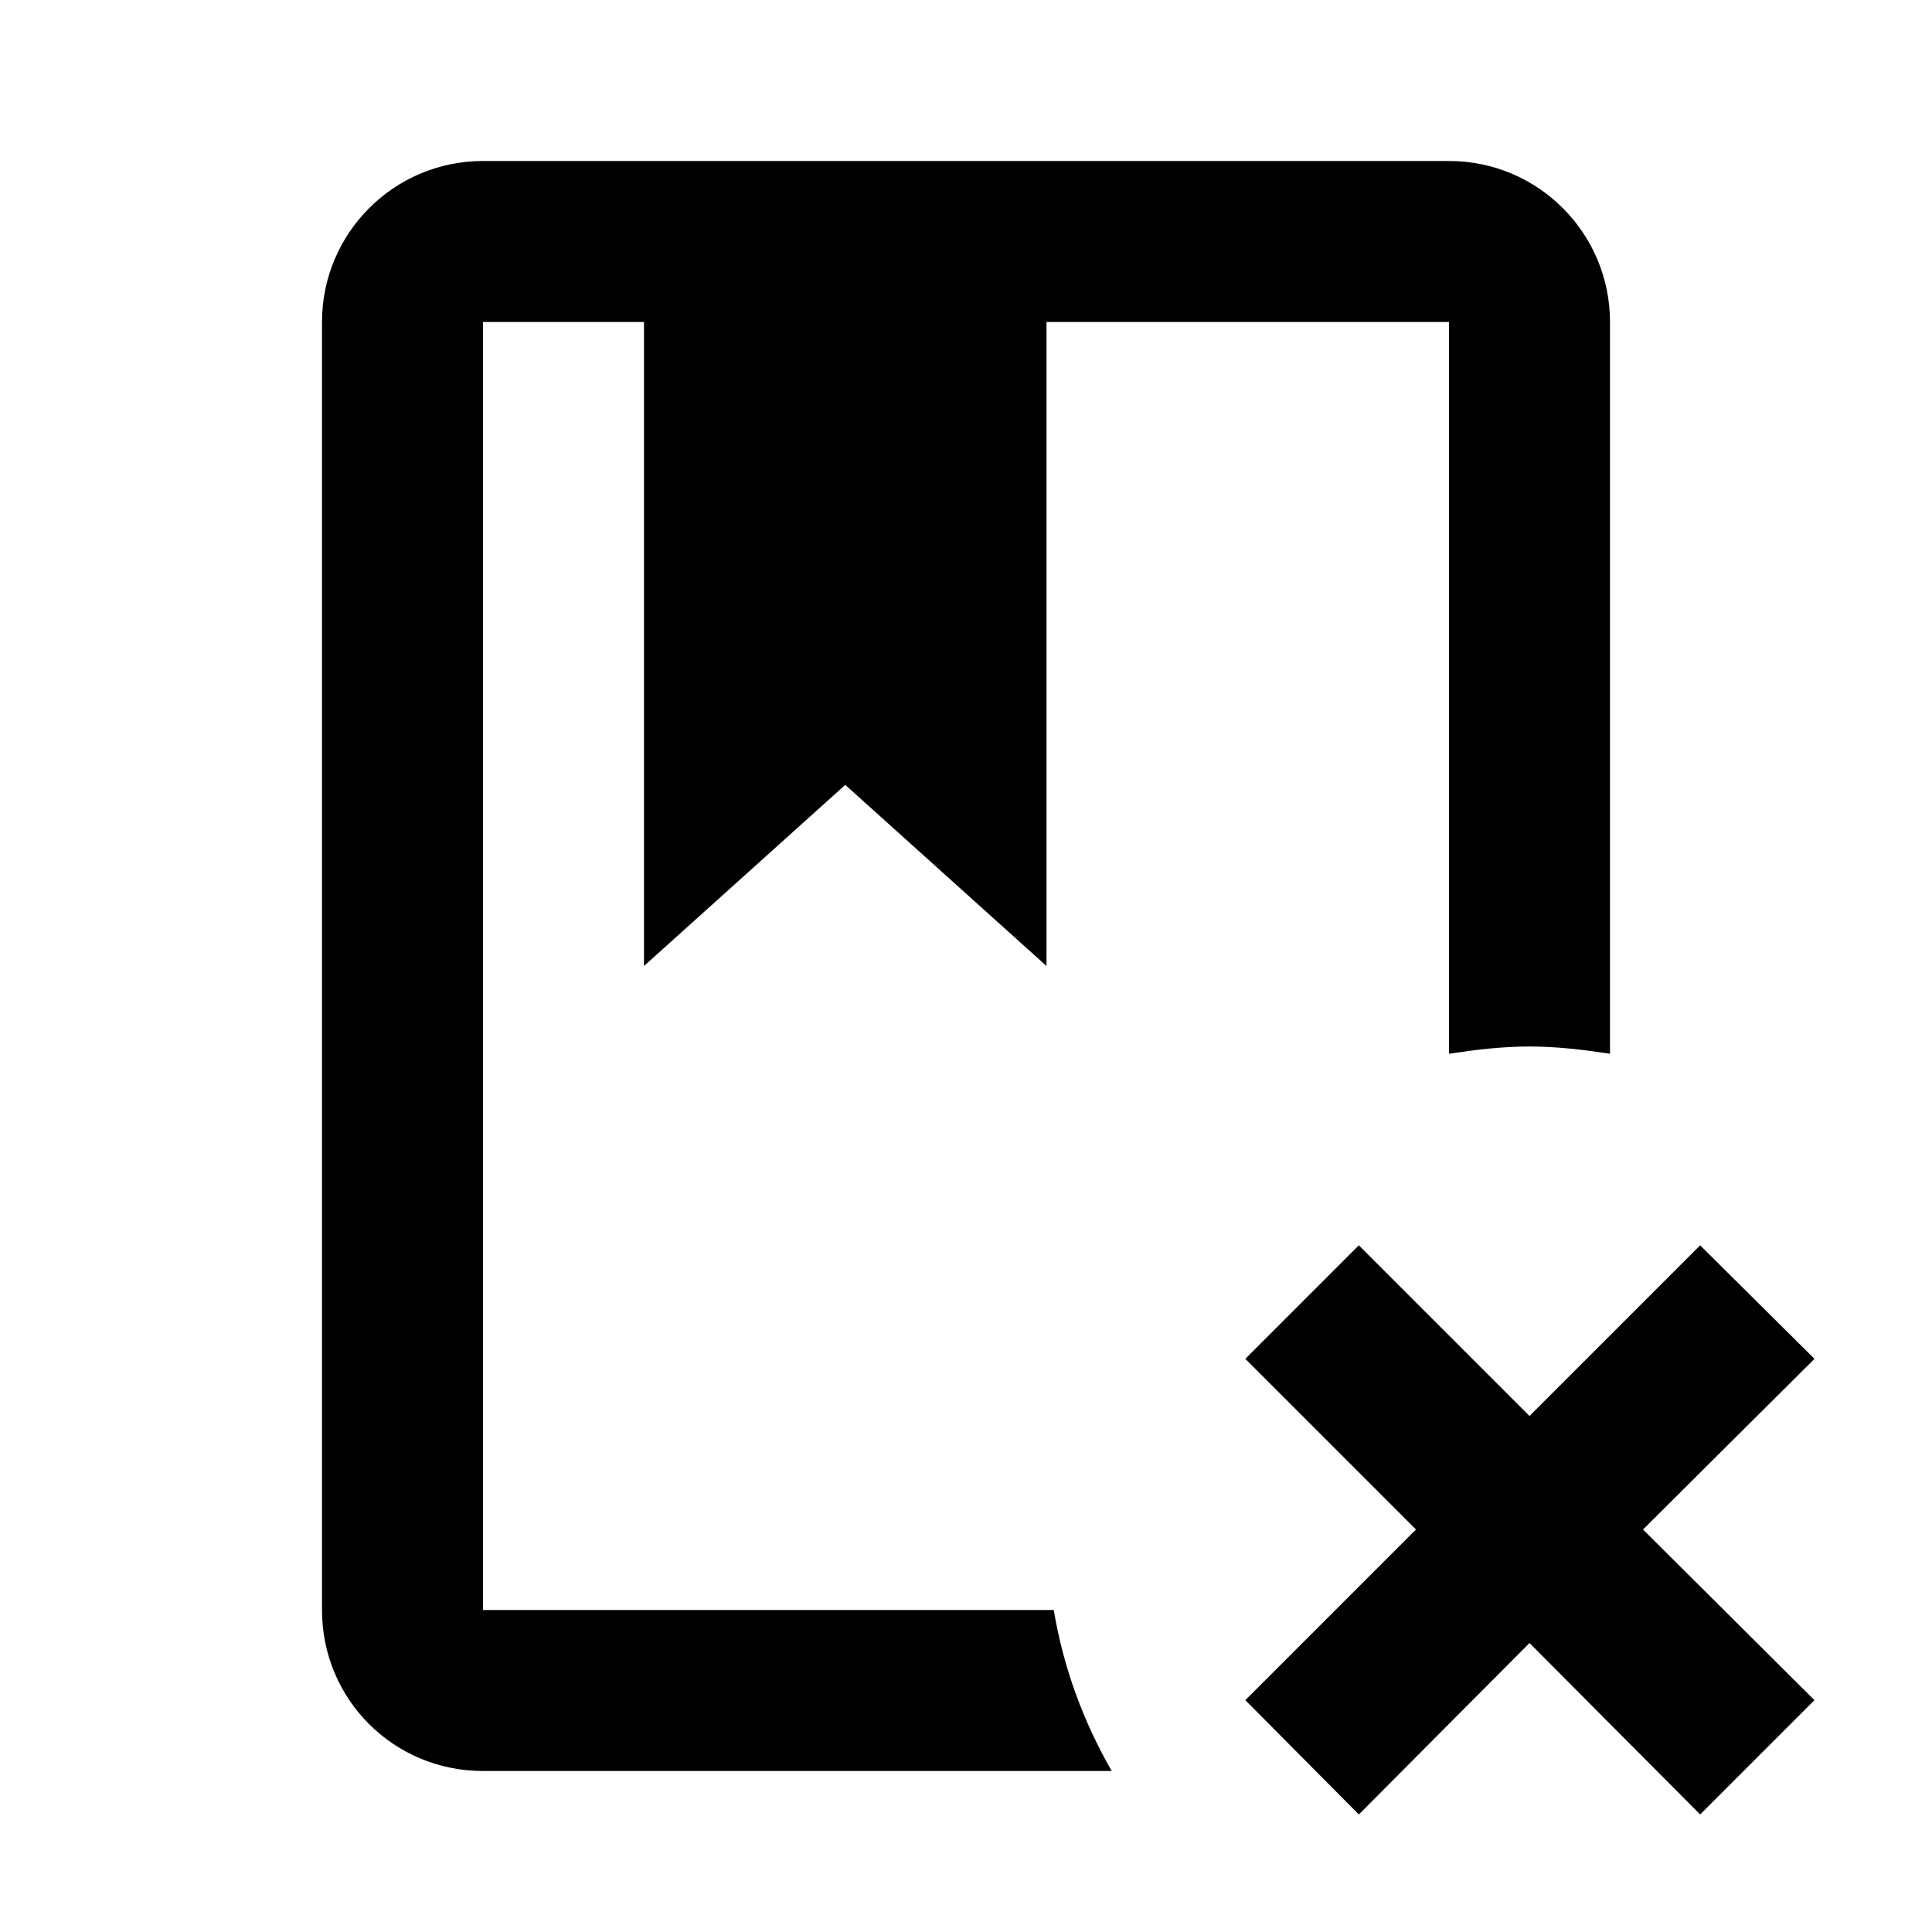
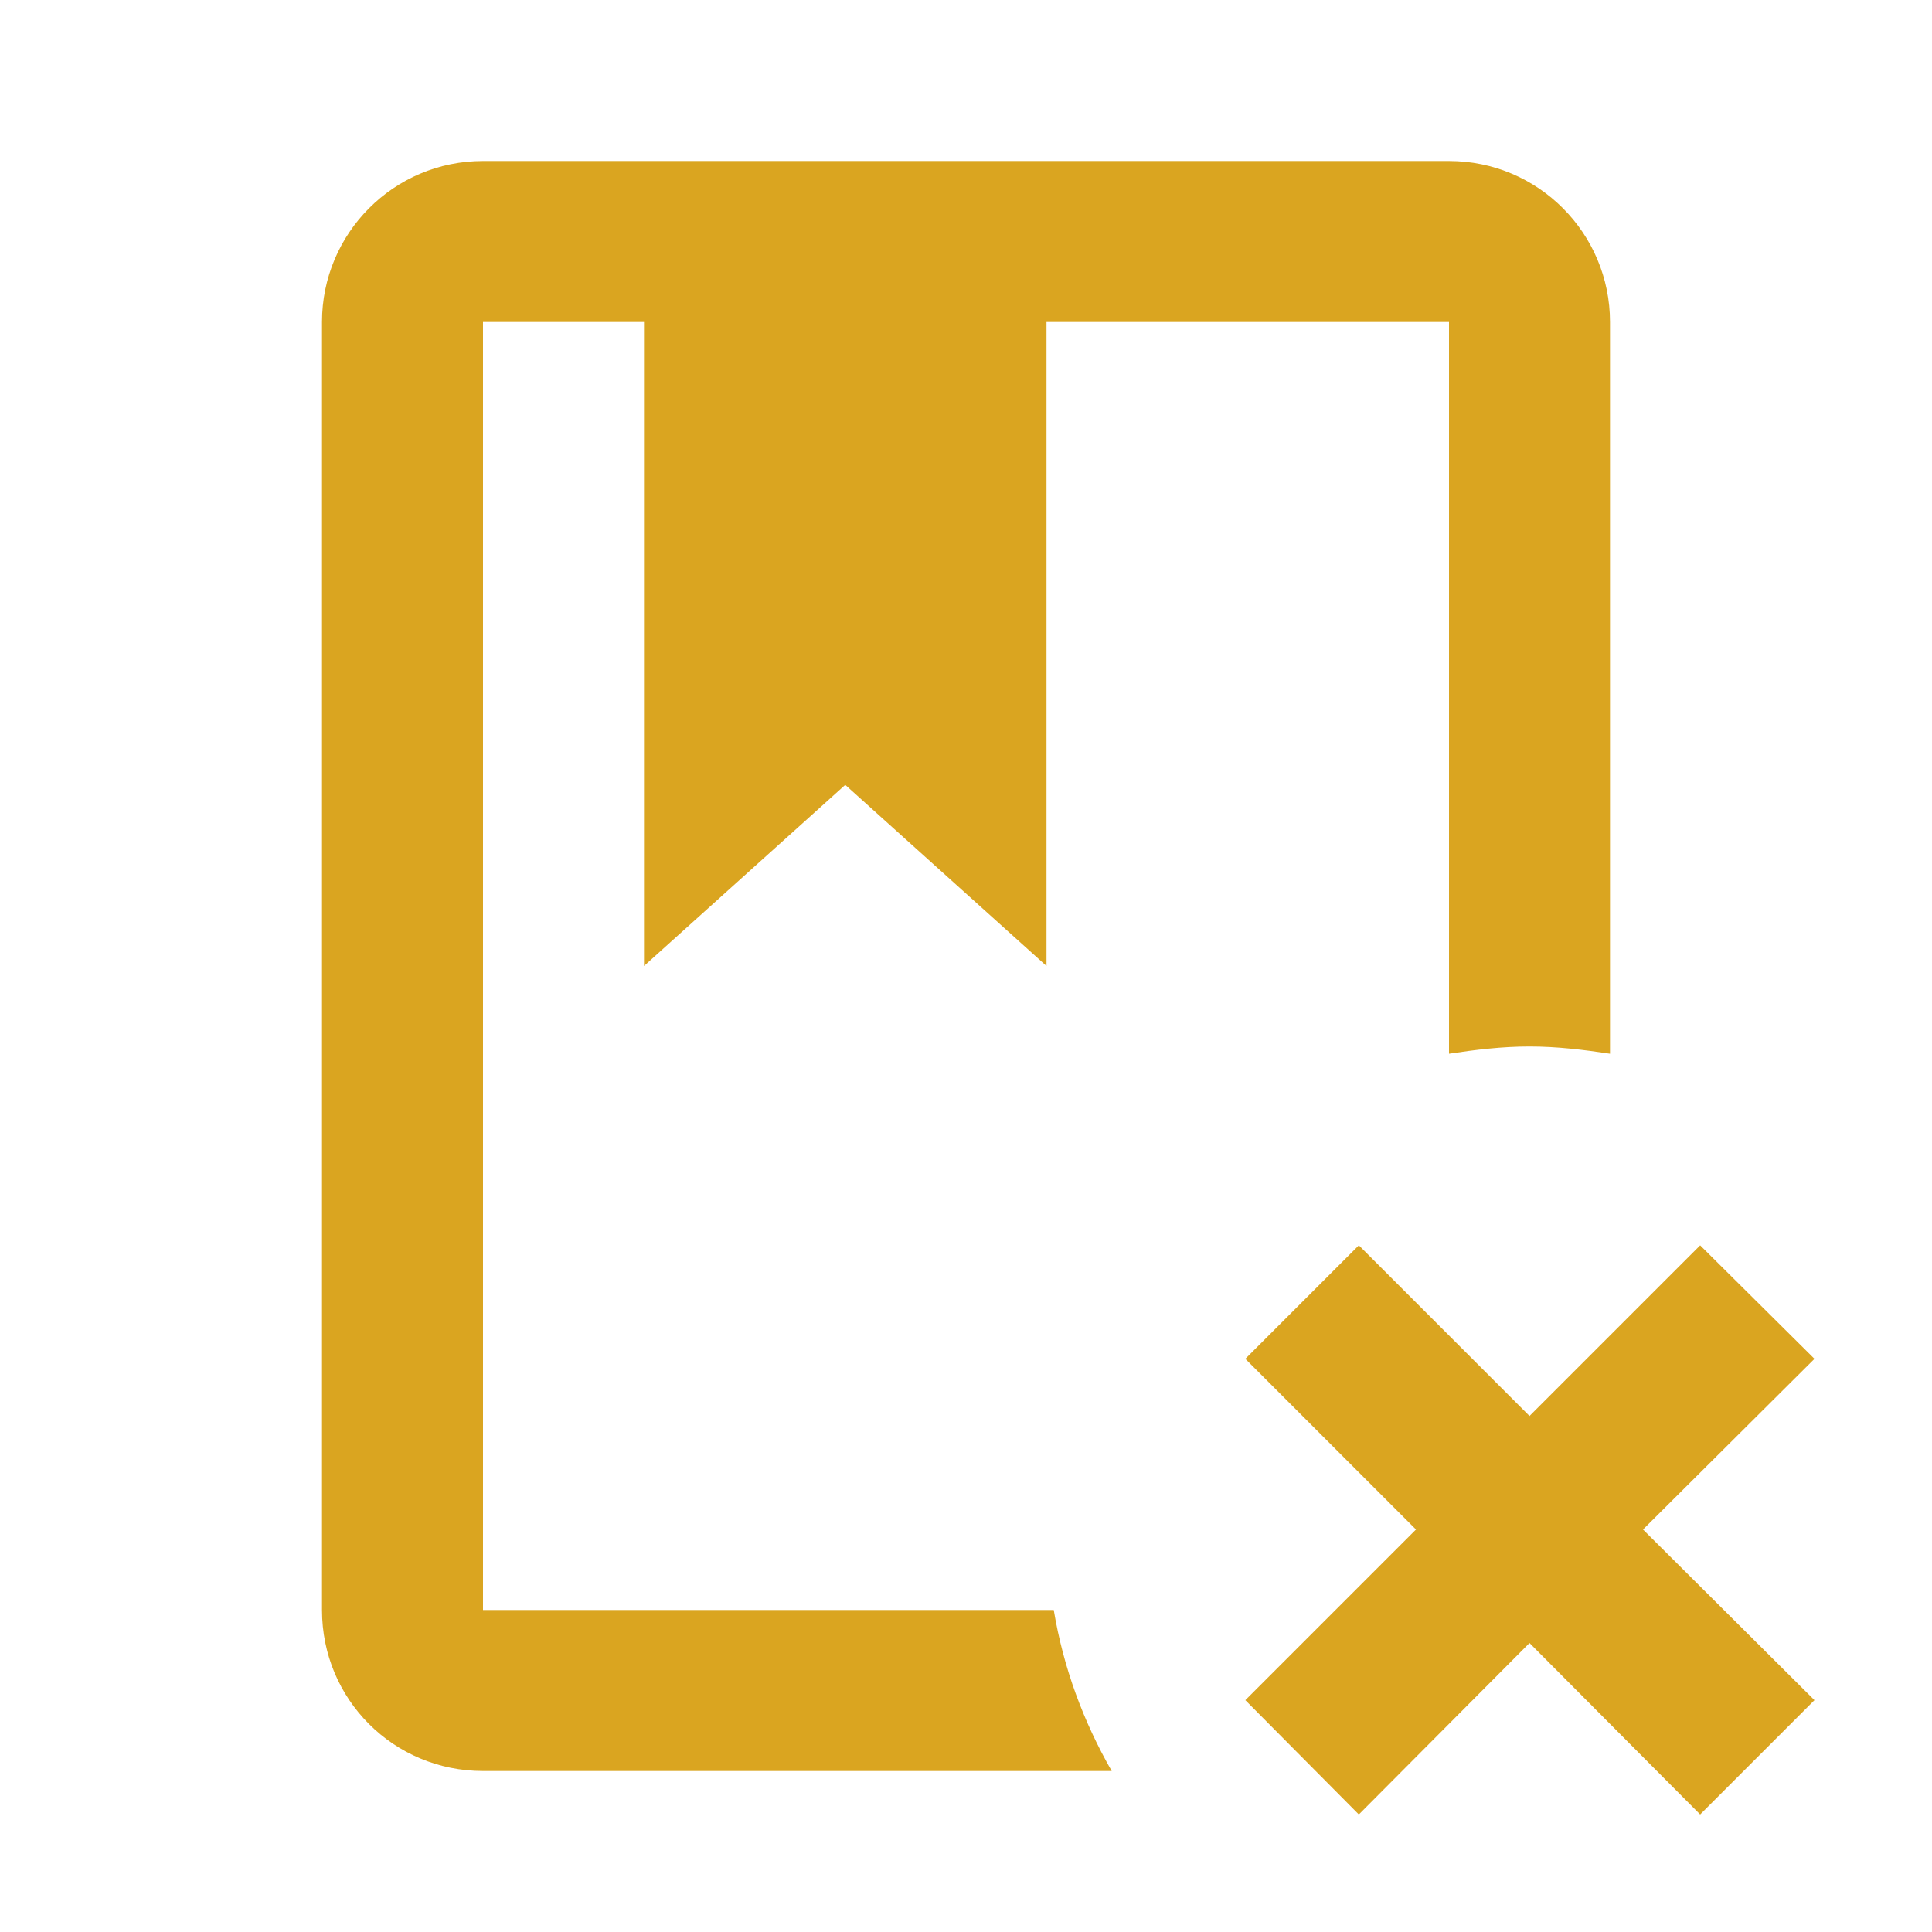
- <svg xmlns="http://www.w3.org/2000/svg" viewBox="0 0 24 24">
+ <svg xmlns="http://www.w3.org/2000/svg" viewBox="0 0 24 24" fill="#DAA520">
  <path d="M13.09 20C13.21 20.72 13.46 21.39 13.81 22H6C4.89 22 4 21.11 4 20V4C4 2.9 4.89 2 6 2H18C19.11 2 20 2.9 20 4V13.09C19.67 13.04 19.34 13 19 13C18.66 13 18.33 13.04 18 13.09V4H13V12L10.5 9.75L8 12V4H6V20H13.09M22.54 16.88L21.12 15.47L19 17.59L16.88 15.47L15.47 16.88L17.59 19L15.47 21.12L16.88 22.54L19 20.41L21.12 22.54L22.54 21.12L20.41 19L22.54 16.88Z" />
</svg>
